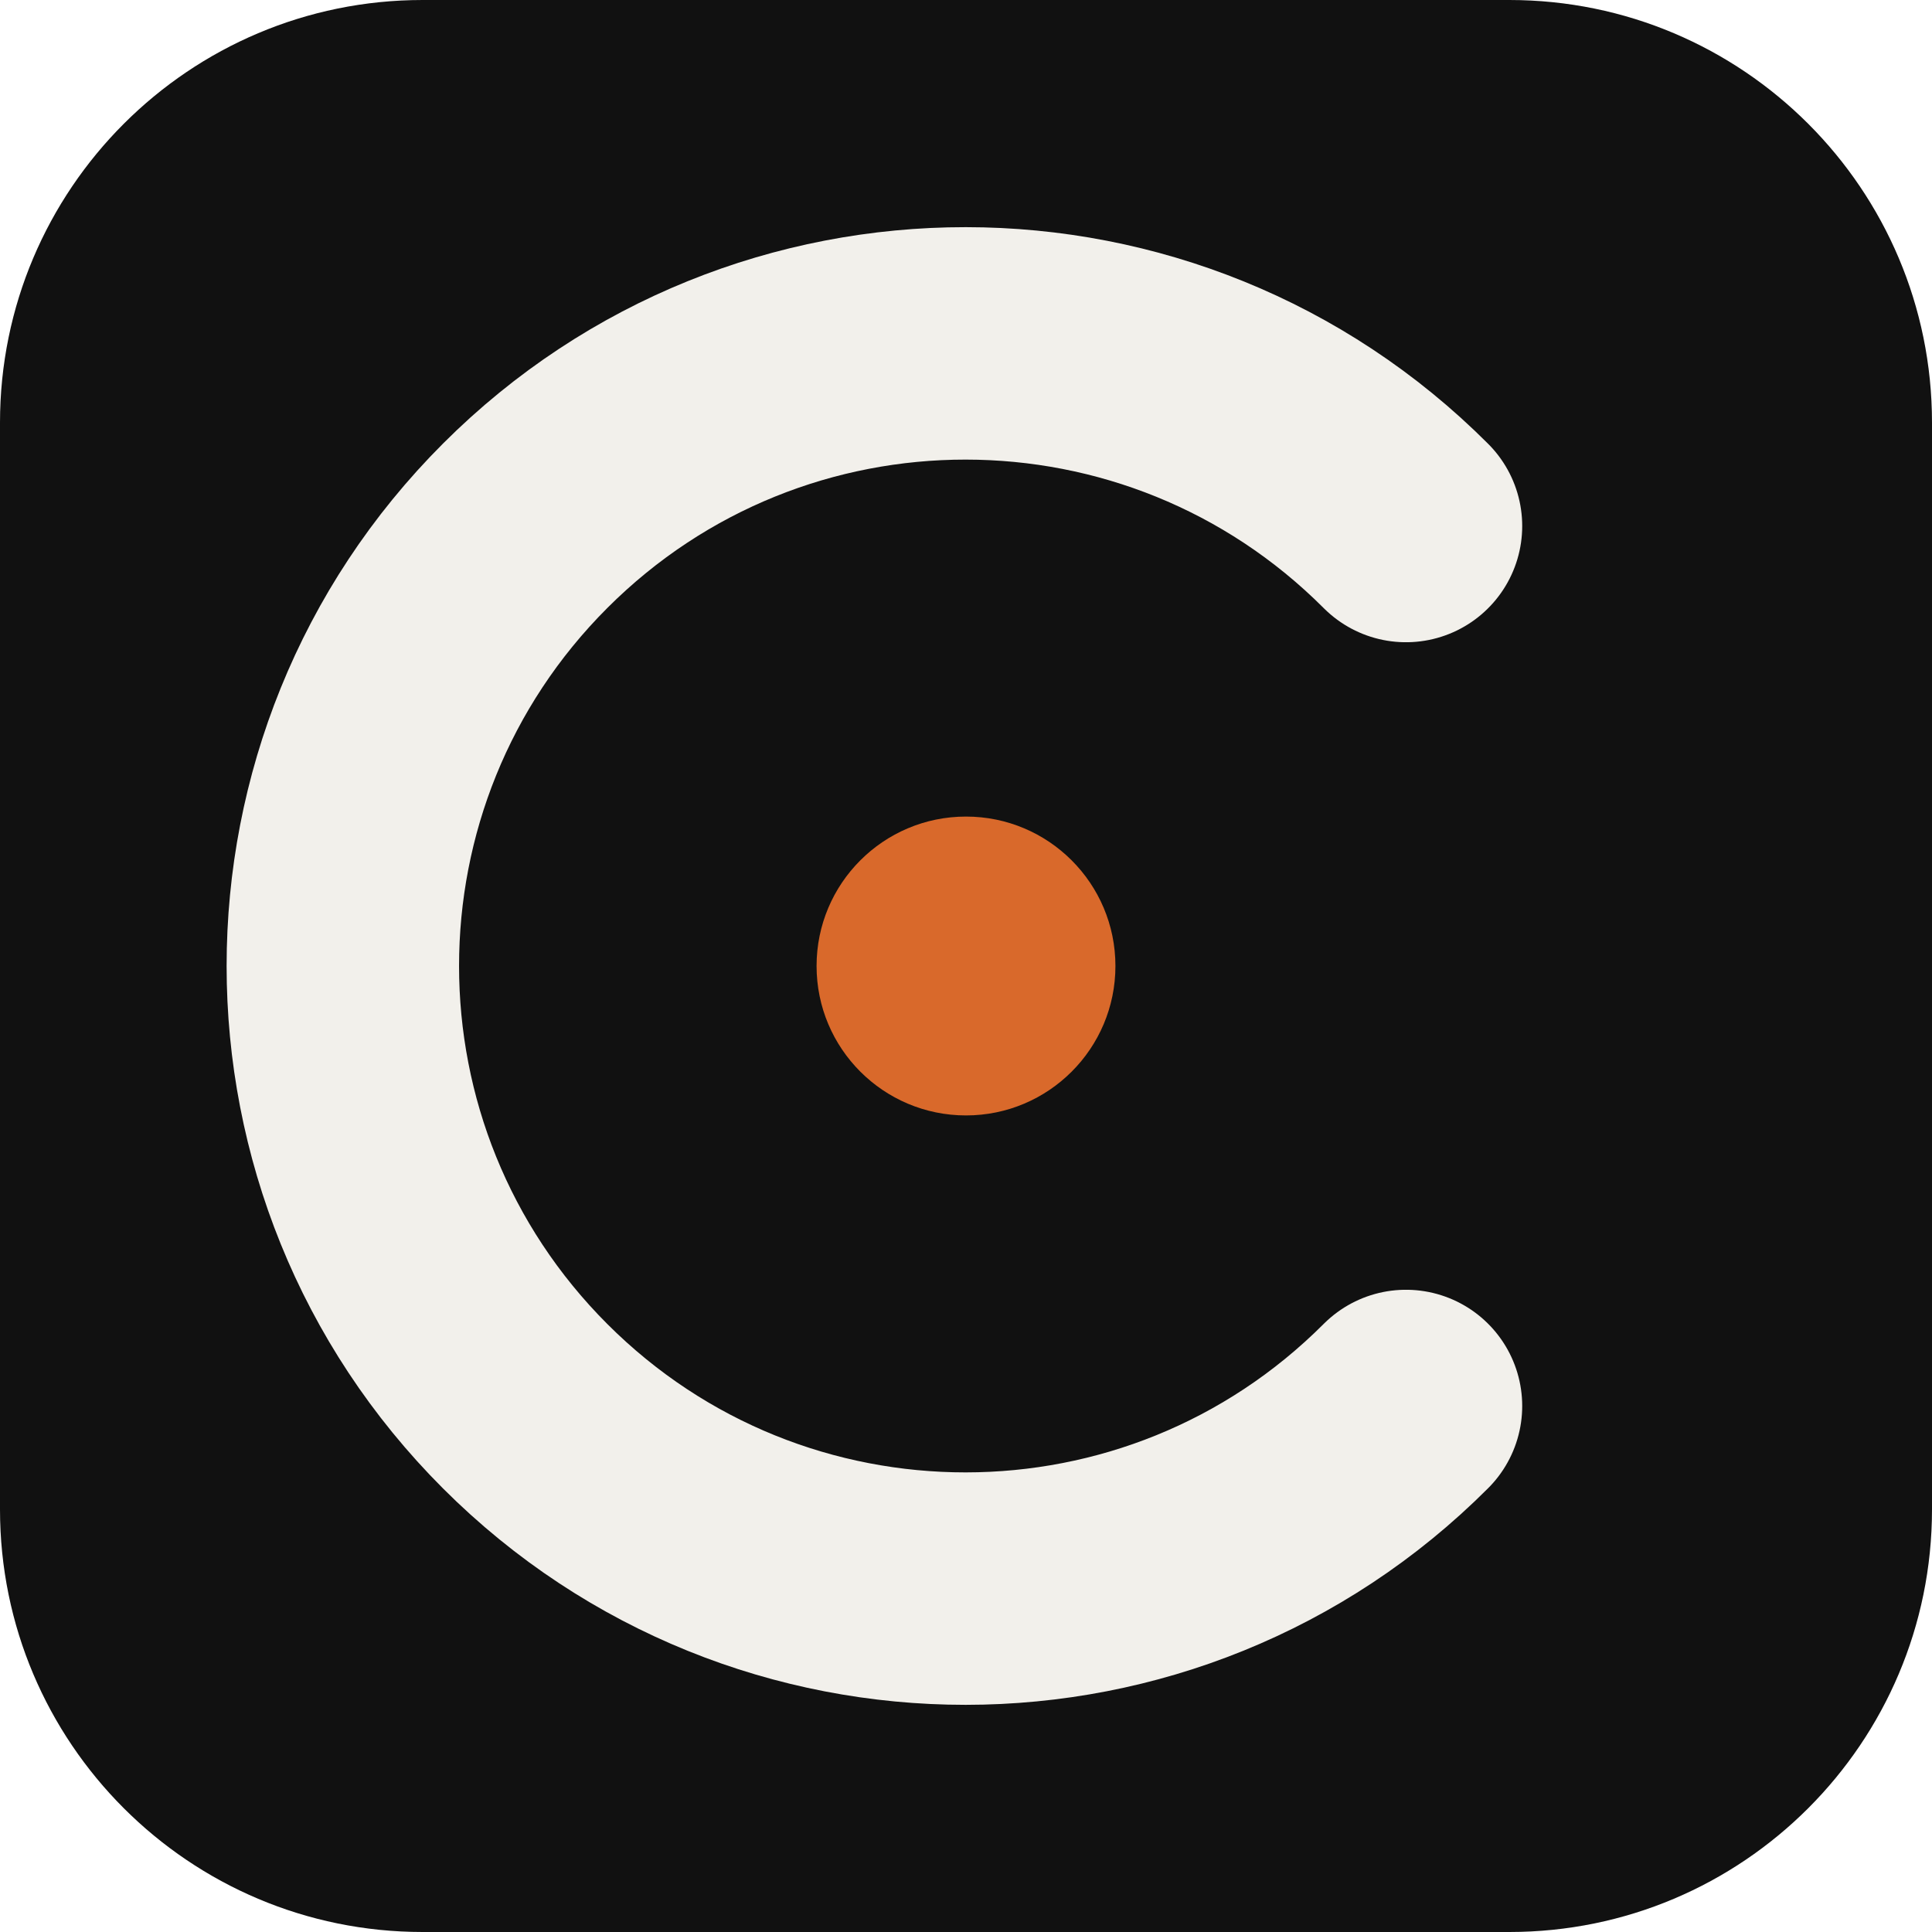
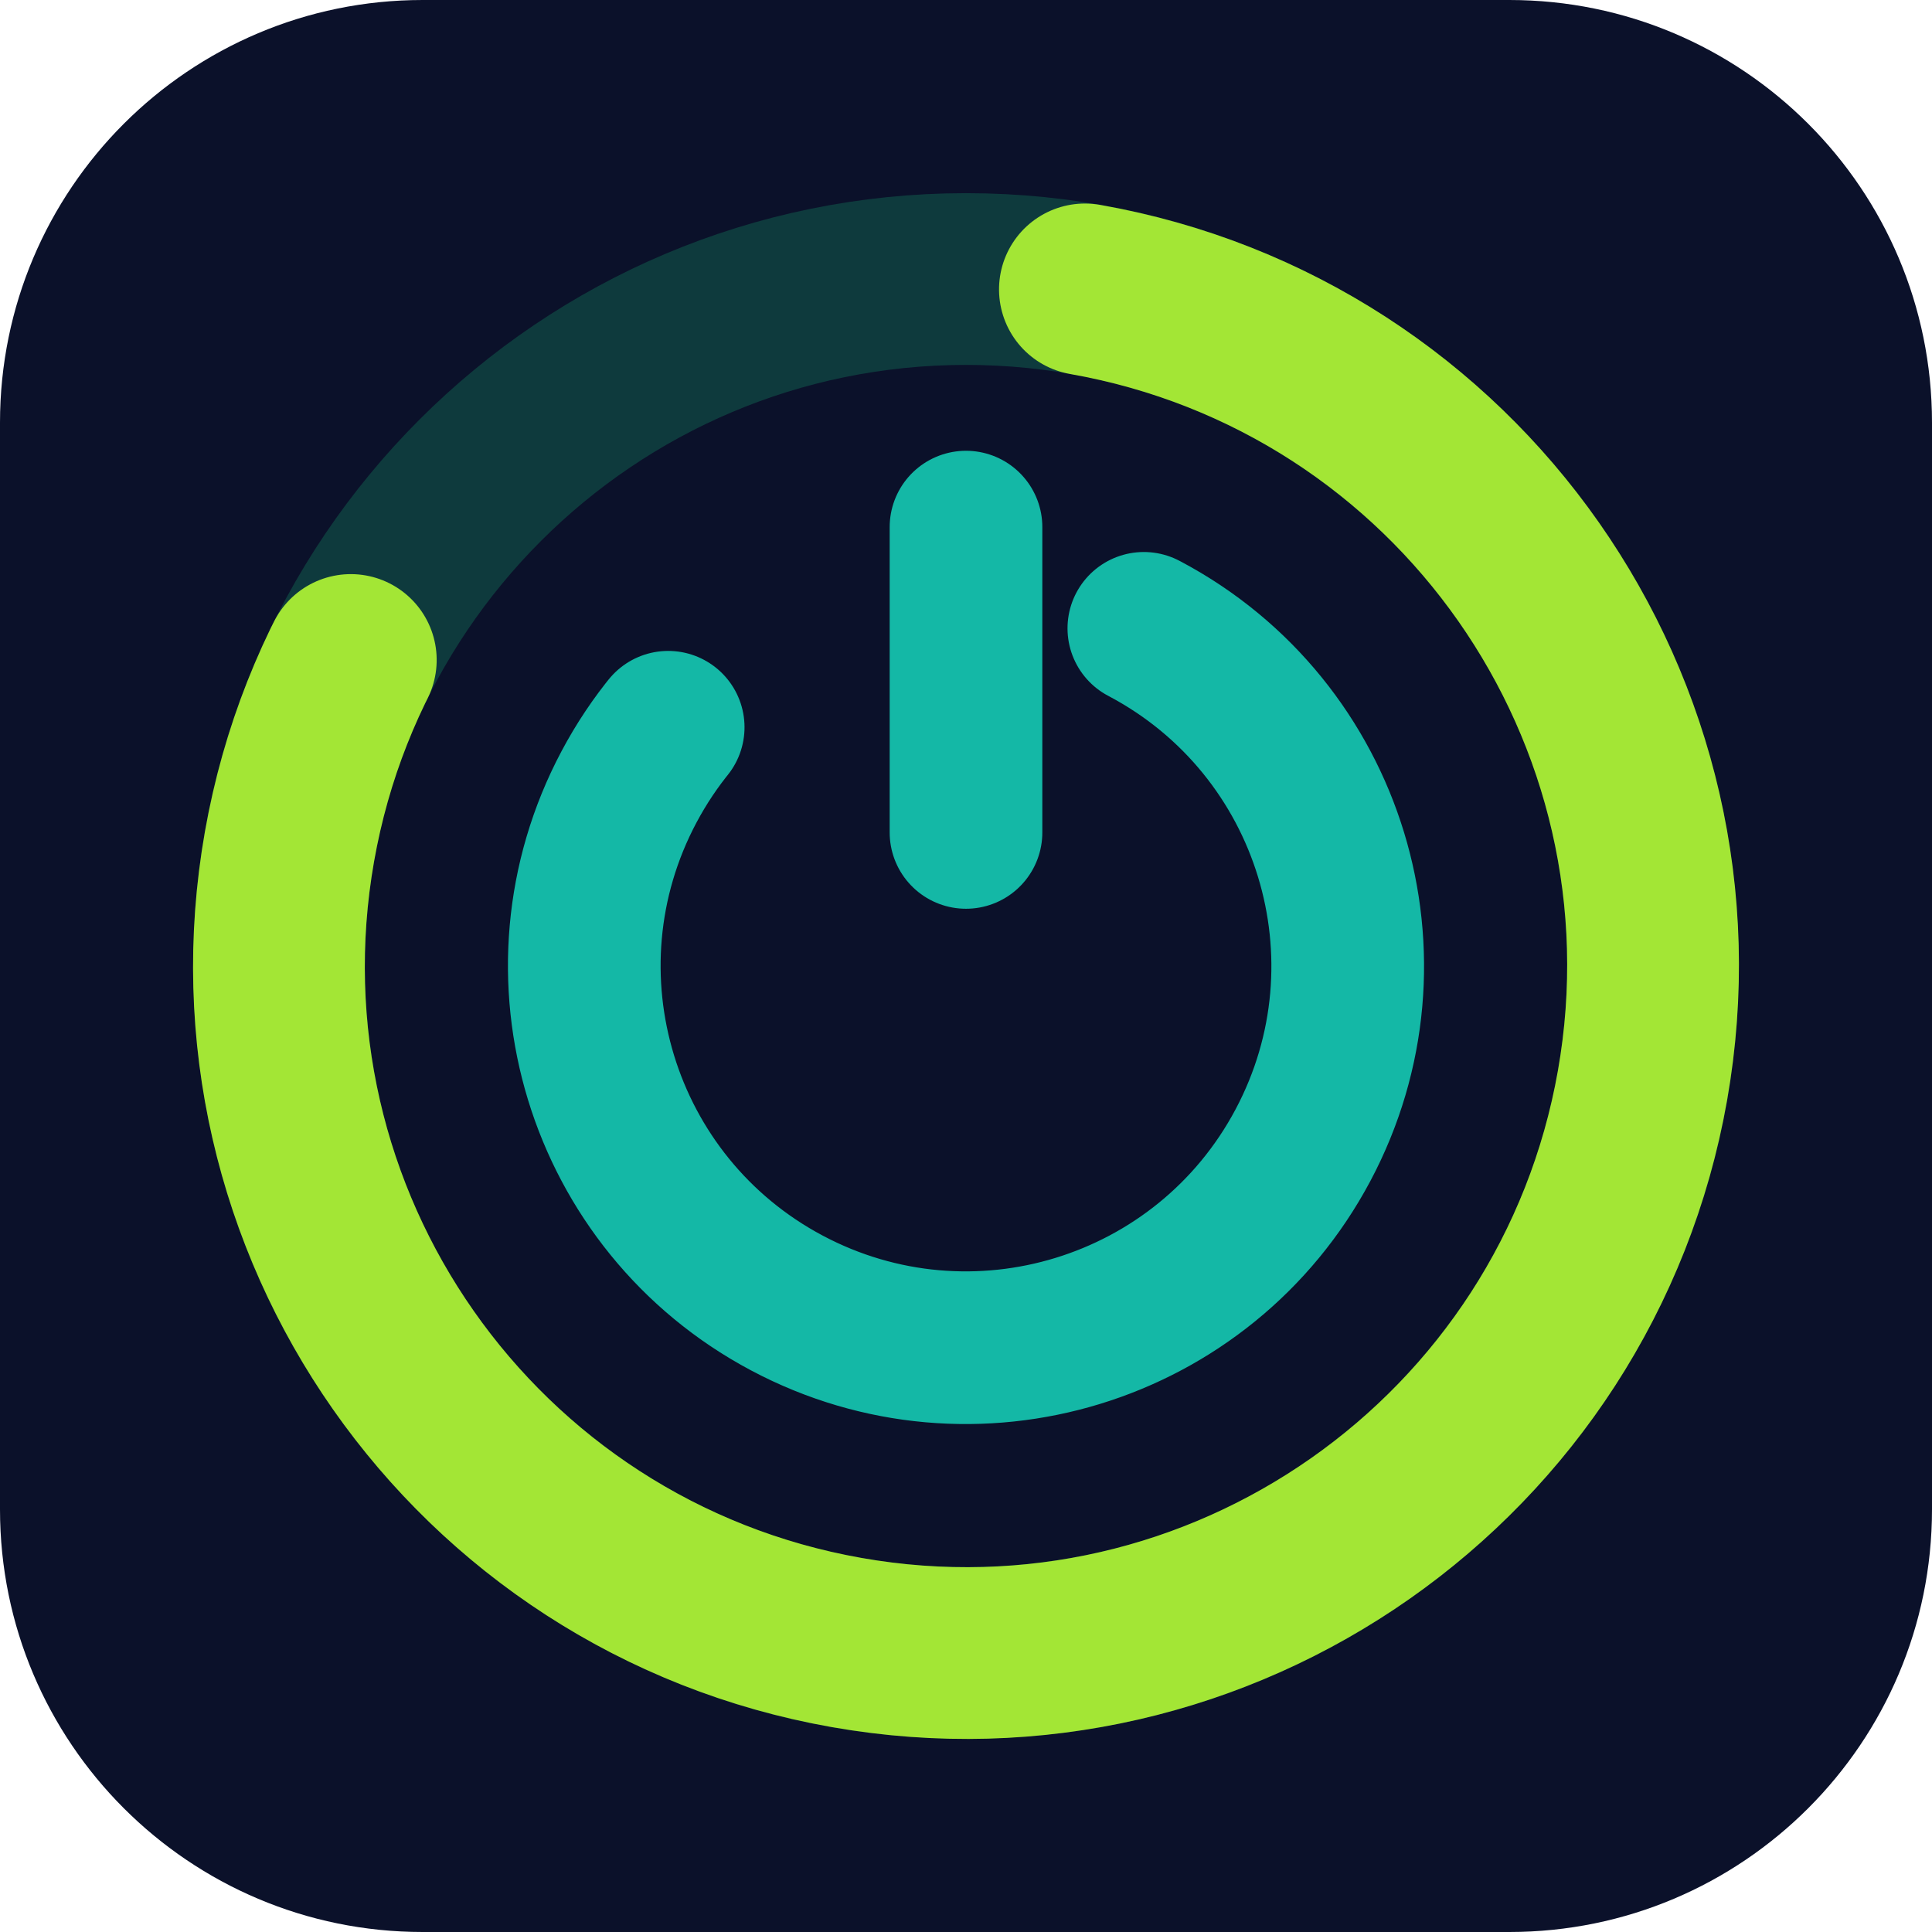
<svg xmlns="http://www.w3.org/2000/svg" viewBox="0 0 512 512">
-   <rect width="512" height="512" rx="112" fill="#111111" />
-   <g transform="translate(256 256) scale(1.1) translate(-256 -256)">
-     <path d="M362 150a150 150 0 1 0 0 212" fill="none" stroke="#F2F0EB" stroke-width="56" stroke-linecap="round" />
-     <circle cx="256" cy="256" r="36" fill="#D9692B" />
+   <rect width="512" height="512" rx="112" fill="#0B112A" />
+   <g transform="translate(256 256) scale(10.114) translate(-24 -24)" fill="none" stroke-linecap="round">
+     <circle cx="24" cy="24" r="18" stroke="#0E3A3D" stroke-width="4.5" />
+     <circle cx="24" cy="24" r="18" stroke="#A3E635" stroke-width="4.5" stroke-dasharray="90 23.1" transform="rotate(-80 24 24)" />
+     <circle cx="24" cy="24" r="10" stroke="#14B8A6" stroke-width="4" stroke-dasharray="49 13.8" transform="rotate(-62 24 24)" />
+     <path d="M24 12.5v8" stroke="#14B8A6" stroke-width="4" />
  </g>
</svg>
